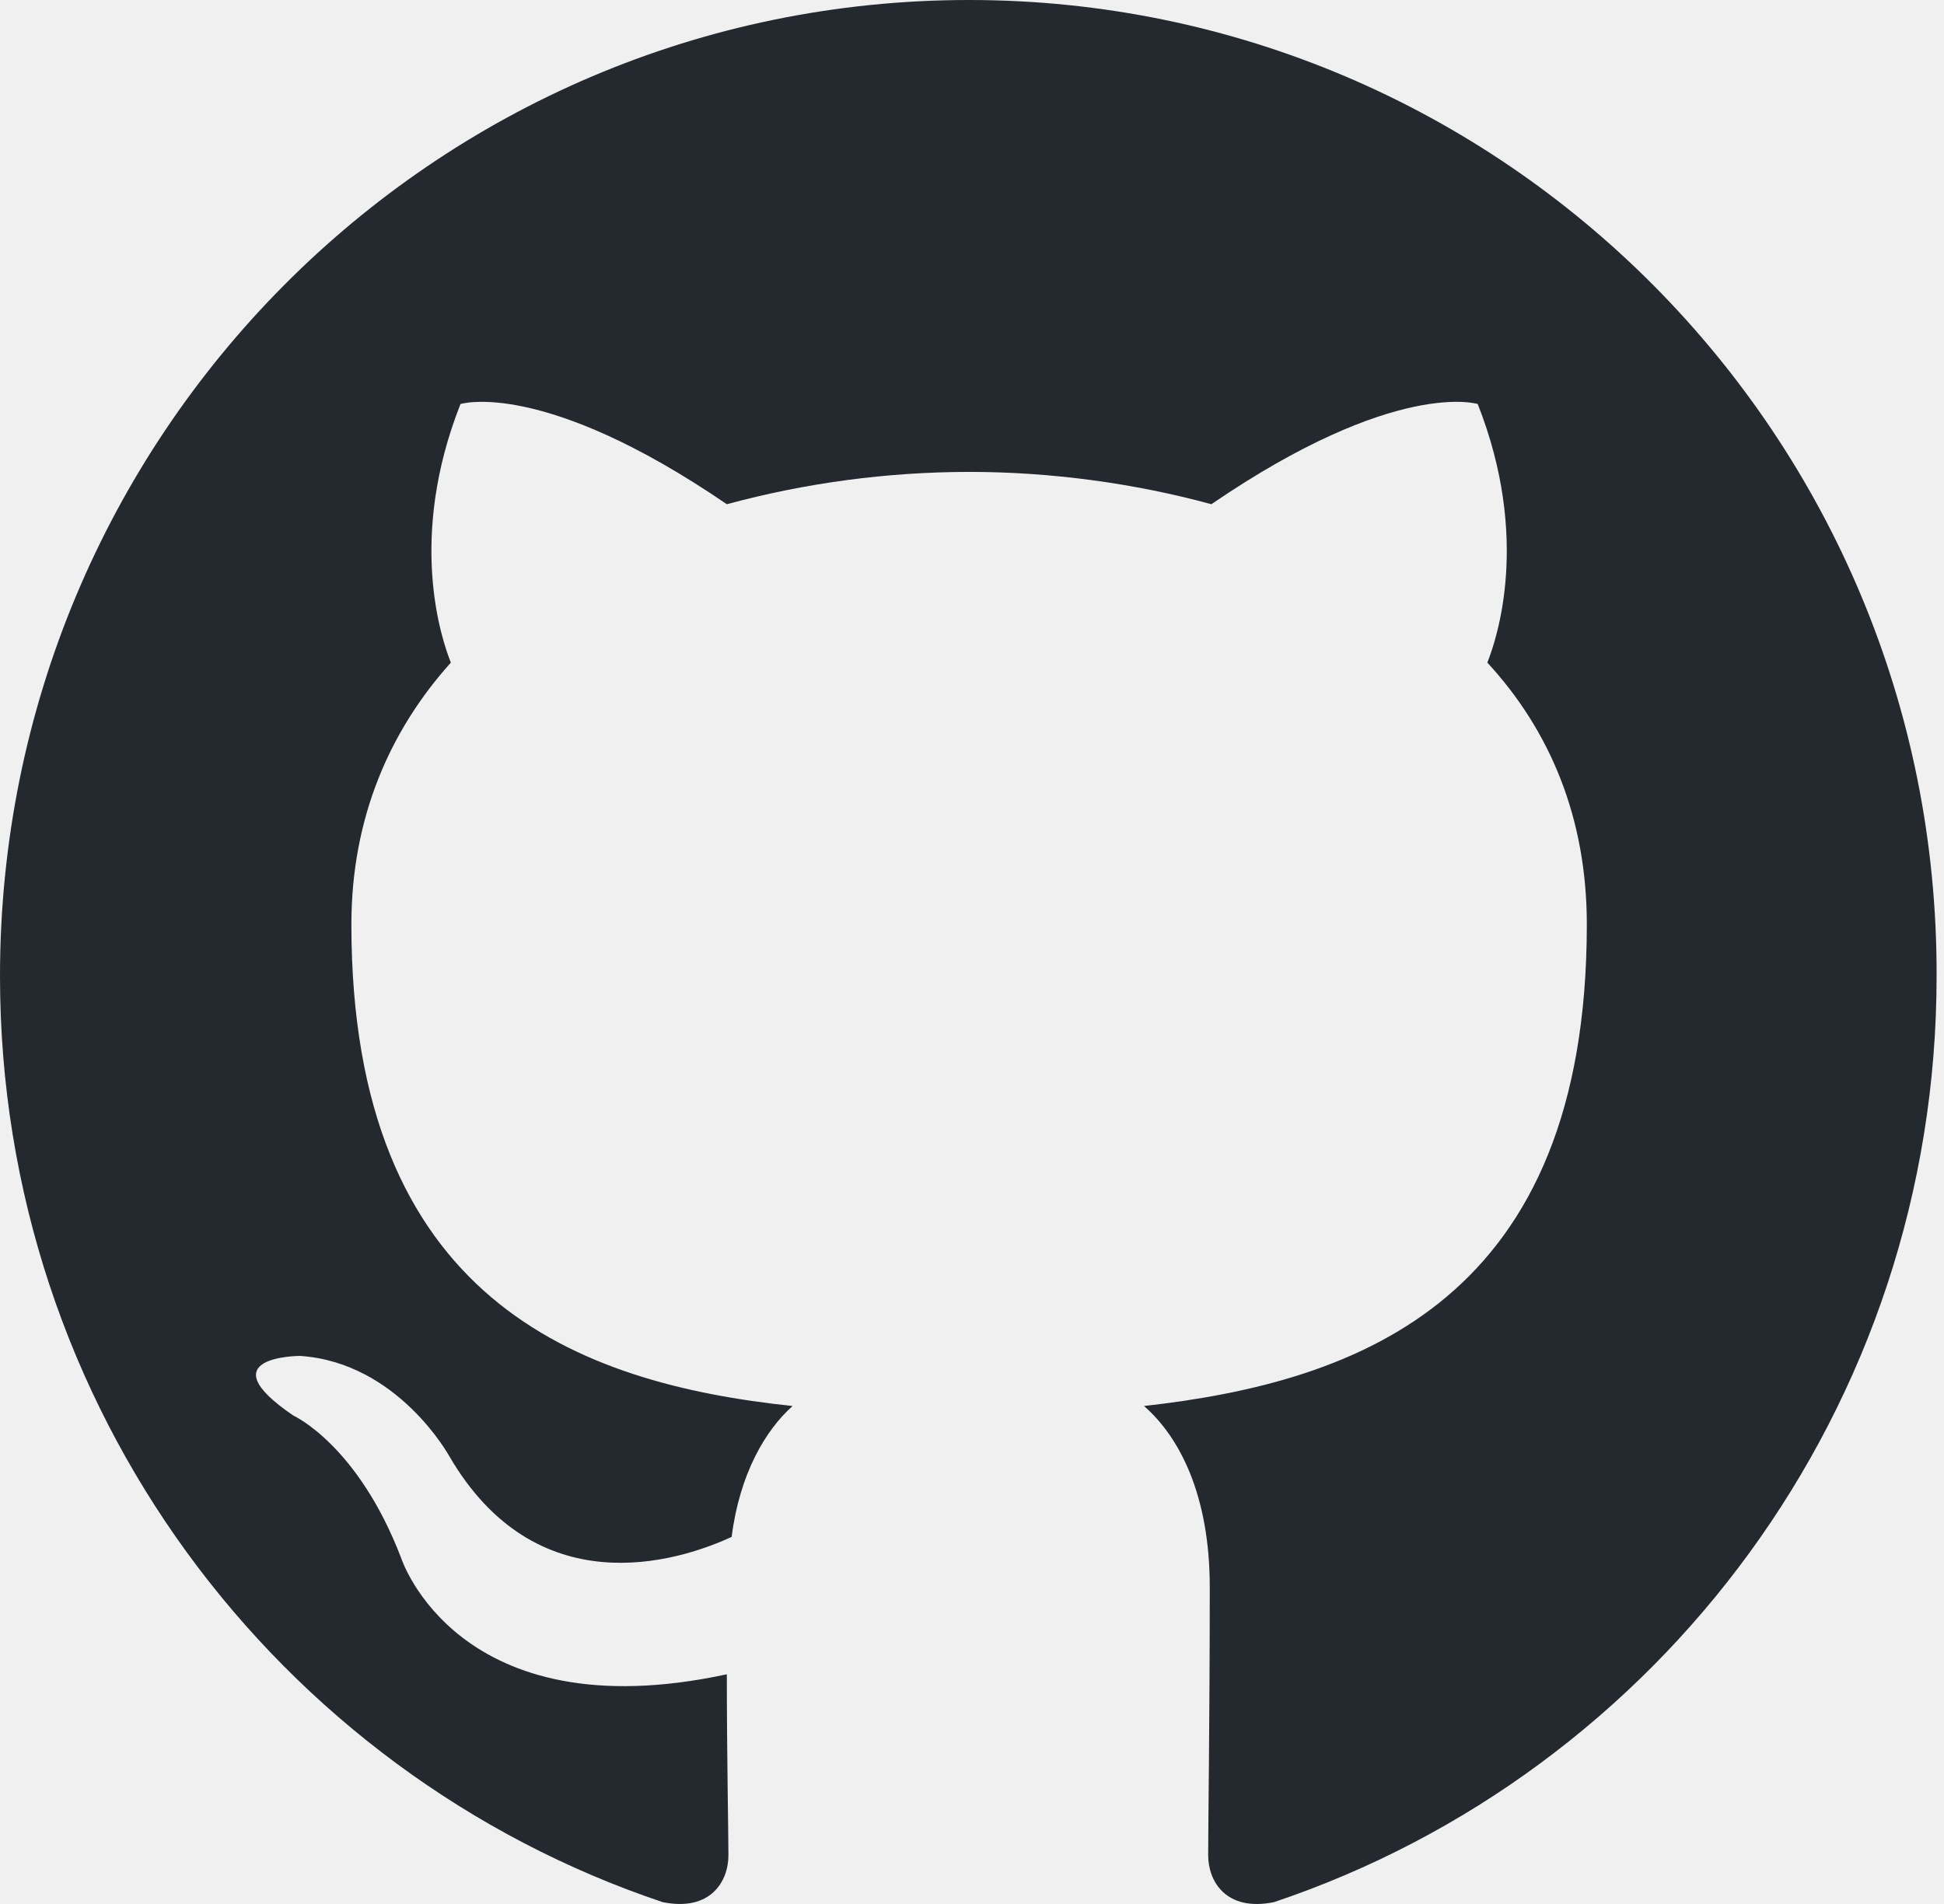
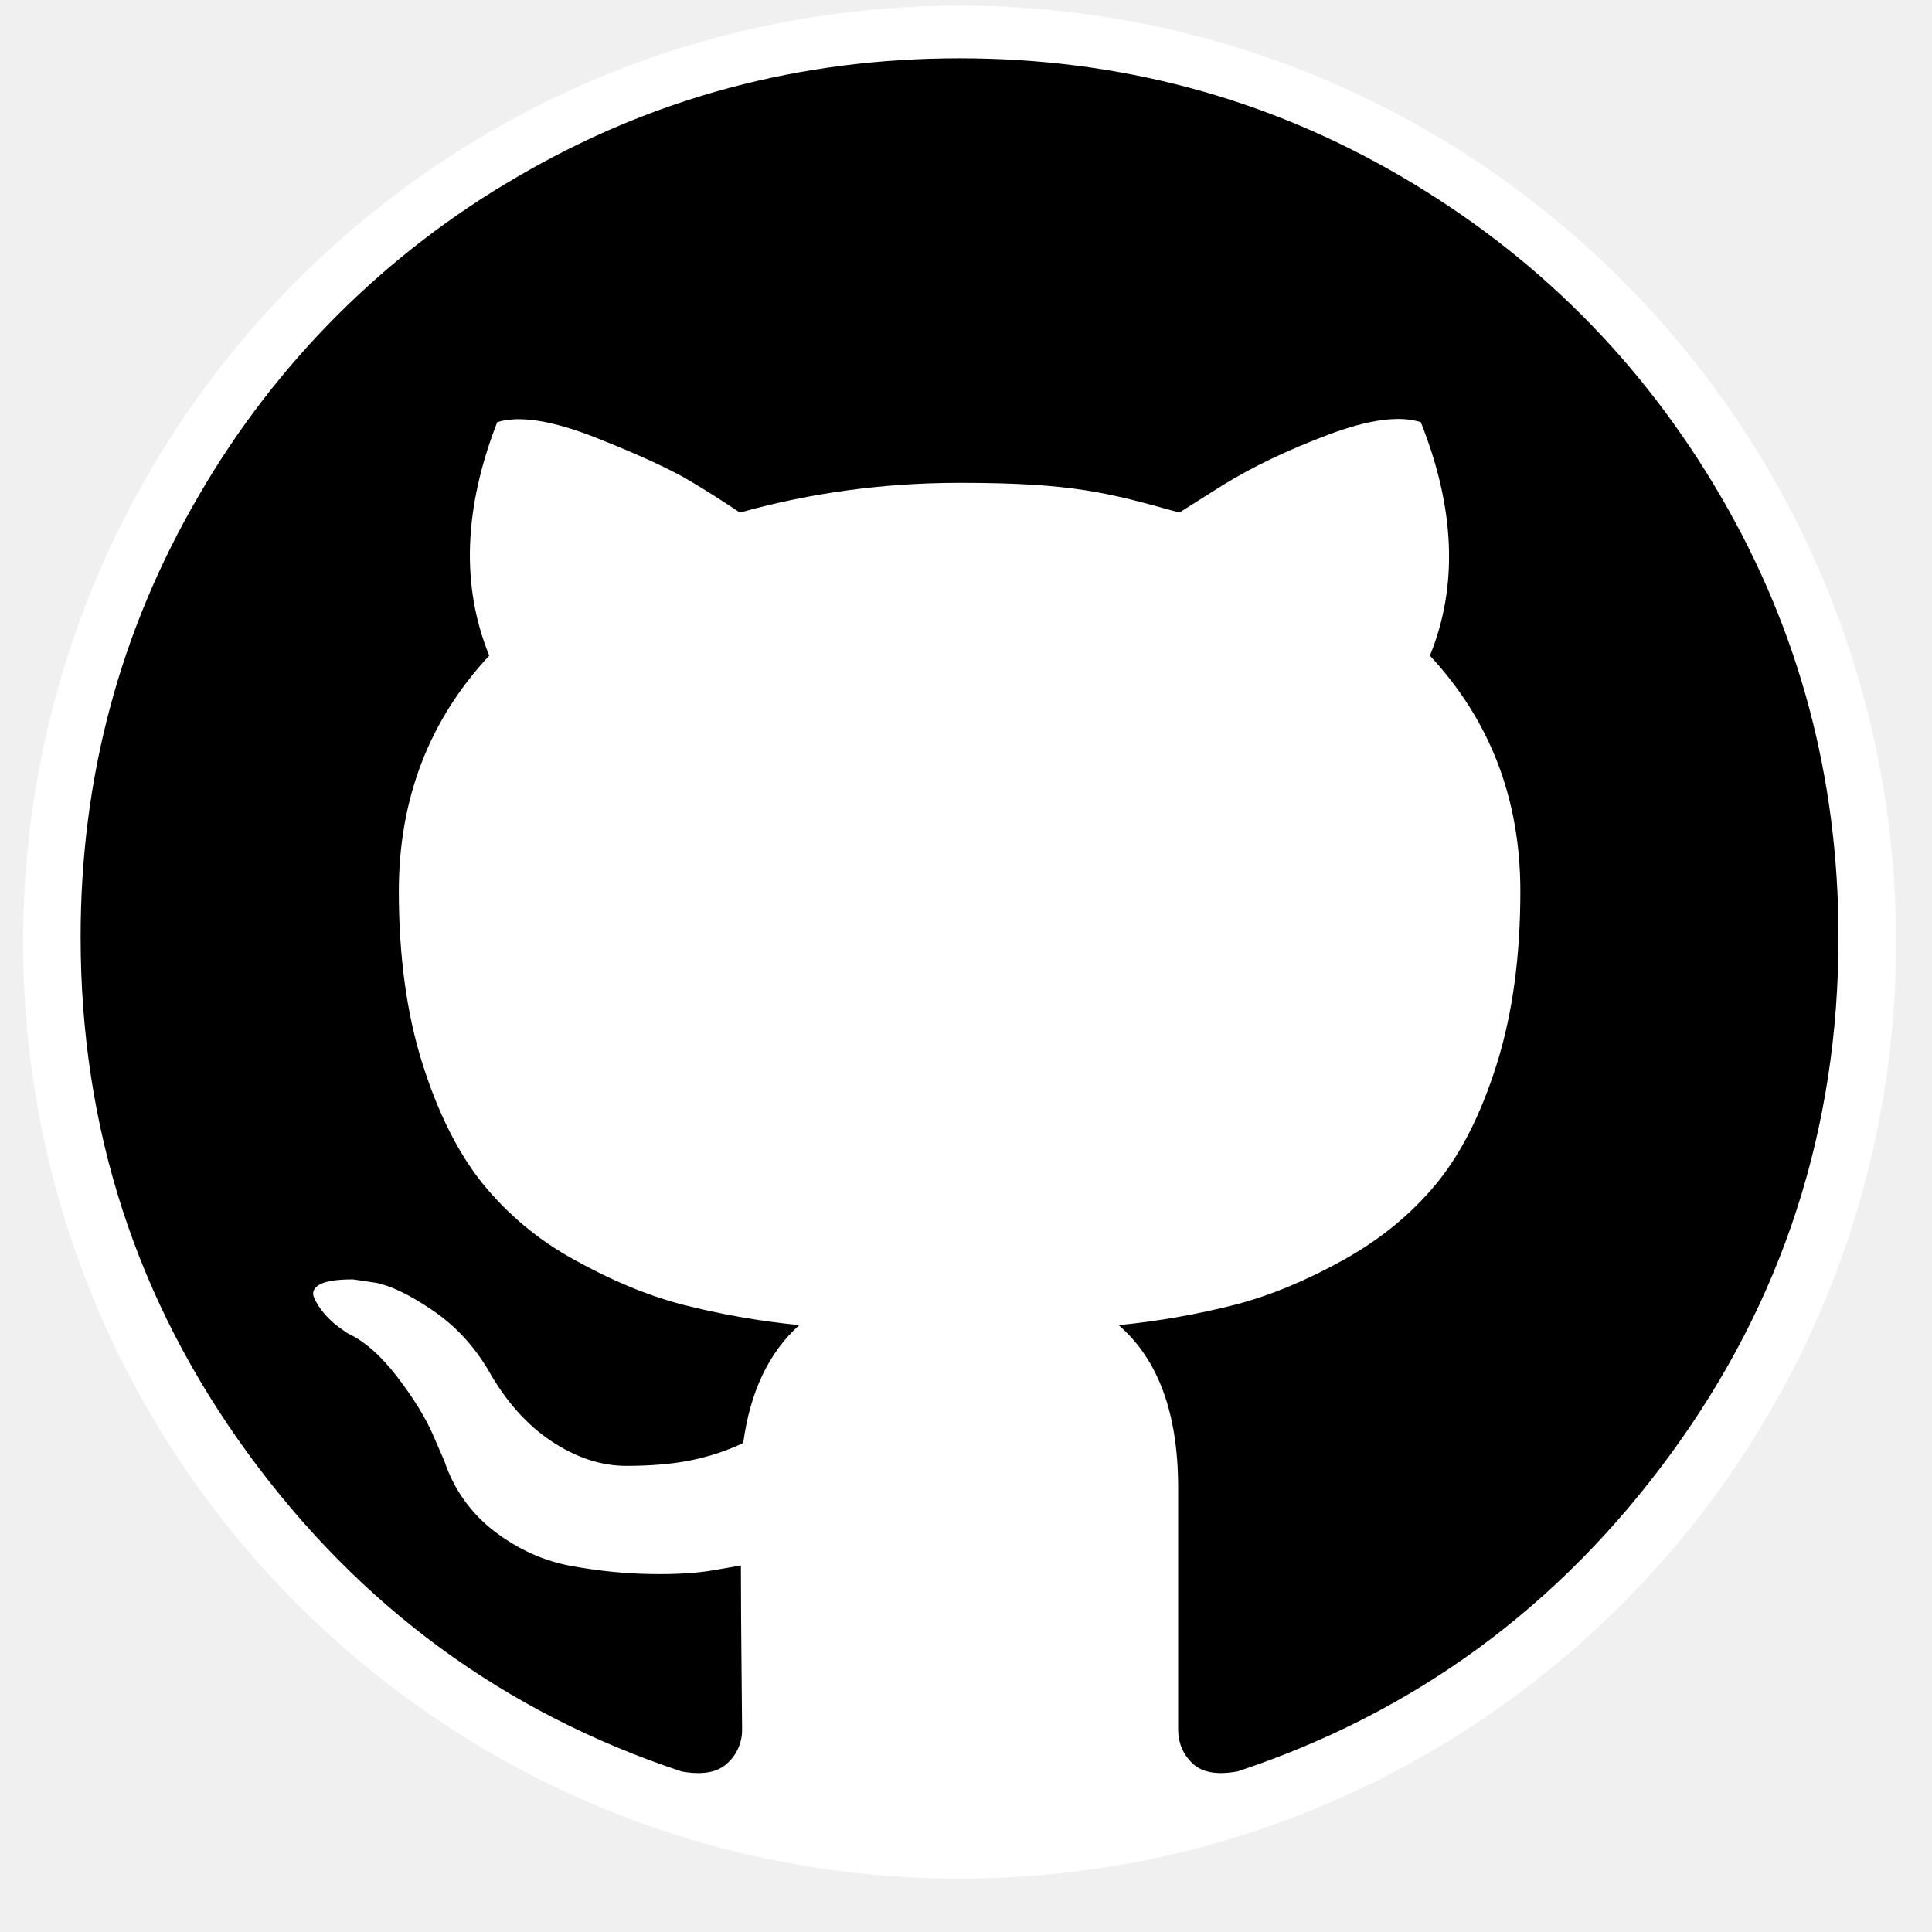
- <svg xmlns="http://www.w3.org/2000/svg" width="98" height="96">
-   <path fill-rule="evenodd" clip-rule="evenodd" d="M48.854 0C21.839 0 0 22 0 49.217c0 21.756 13.993 40.172 33.405 46.69 2.427.49 3.316-1.059 3.316-2.362 0-1.141-.08-5.052-.08-9.127-13.59 2.934-16.42-5.867-16.42-5.867-2.184-5.704-5.42-7.17-5.42-7.17-4.448-3.015.324-3.015.324-3.015 4.934.326 7.523 5.052 7.523 5.052 4.367 7.496 11.404 5.378 14.235 4.074.404-3.178 1.699-5.378 3.074-6.6-10.839-1.141-22.243-5.378-22.243-24.283 0-5.378 1.94-9.778 5.014-13.2-.485-1.222-2.184-6.275.486-13.038 0 0 4.125-1.304 13.426 5.052a46.97 46.97 0 0 1 12.214-1.63c4.125 0 8.33.571 12.213 1.63 9.302-6.356 13.427-5.052 13.427-5.052 2.67 6.763.97 11.816.485 13.038 3.155 3.422 5.015 7.822 5.015 13.2 0 18.905-11.404 23.06-22.324 24.283 1.78 1.548 3.316 4.481 3.316 9.126 0 6.6-.08 11.897-.08 13.526 0 1.304.89 2.853 3.316 2.364 19.412-6.52 33.405-24.935 33.405-46.691C97.707 22 75.788 0 48.854 0z" fill="#24292f" />
+ <svg xmlns="http://www.w3.org/2000/svg" xml:space="preserve" width="438.55" height="438.55">
+   <circle cx="217.82" cy="213.86" r="212.57" style="fill:#fff;stroke-width:.5;stroke-linejoin:round;paint-order:stroke fill markers;fill-opacity:1" />
+   <path d="M390.56 112.6q-26.75-45.86-72.6-72.61-45.85-26.76-100.14-26.76T117.68 39.99a198.6 198.6 0 0 0-72.61 72.6Q18.3 158.44 18.3 212.73q0 65.2 38.06 117.29 38.05 52.08 98.32 72.08 7.02 1.3 10.39-1.82a10.2 10.2 0 0 0 3.38-7.79l-.13-14.02a2320 2320 0 0 1-.14-23.12l-5.97 1.04q-5.72 1.04-14.42.9-8.7-.12-18.05-1.81t-17.4-7.8a33 33 0 0 1-11.44-15.96l-2.6-5.98q-2.59-5.97-8.17-13.25-5.59-7.27-11.3-9.87l-1.82-1.3a19 19 0 0 1-3.38-3.12q-1.56-1.82-2.34-3.64t1.3-3q2.08-1.15 7.54-1.15l5.19.77q5.2 1.04 12.86 6.24t12.6 13.5q5.97 10.65 14.41 16.24t17.02 5.58 14.8-1.3q6.24-1.3 11.7-3.89 2.33-17.41 12.72-26.76a178 178 0 0 1-26.62-4.68Q143 293 130.4 285.98a70 70 0 0 1-20.91-17.4q-8.33-10.4-13.64-27.28t-5.32-38.97q0-31.43 20.52-53.51-9.61-23.64 1.82-53 7.53-2.33 22.34 3.51 14.8 5.86 21.69 10a230 230 0 0 1 11.04 7.02q24.16-6.75 49.88-6.75c25.71 0 33.77 2.25 49.88 6.75l9.87-6.23q10.13-6.24 23.9-11.43 13.76-5.2 21.04-2.86 11.7 29.35 2.07 53 20.53 22.07 20.53 53.5 0 22.09-5.32 39.1t-13.77 27.28q-8.45 10.26-21.04 17.27t-24.42 10.13a178 178 0 0 1-26.63 4.69q13.5 11.68 13.5 36.88v54.8q0 4.68 3.26 7.8 3.24 3.11 10.26 1.81 60.27-20 98.32-72.08 38.06-52.08 38.06-117.29-.02-54.27-26.77-100.13" style="stroke-width:.91" />
</svg>
